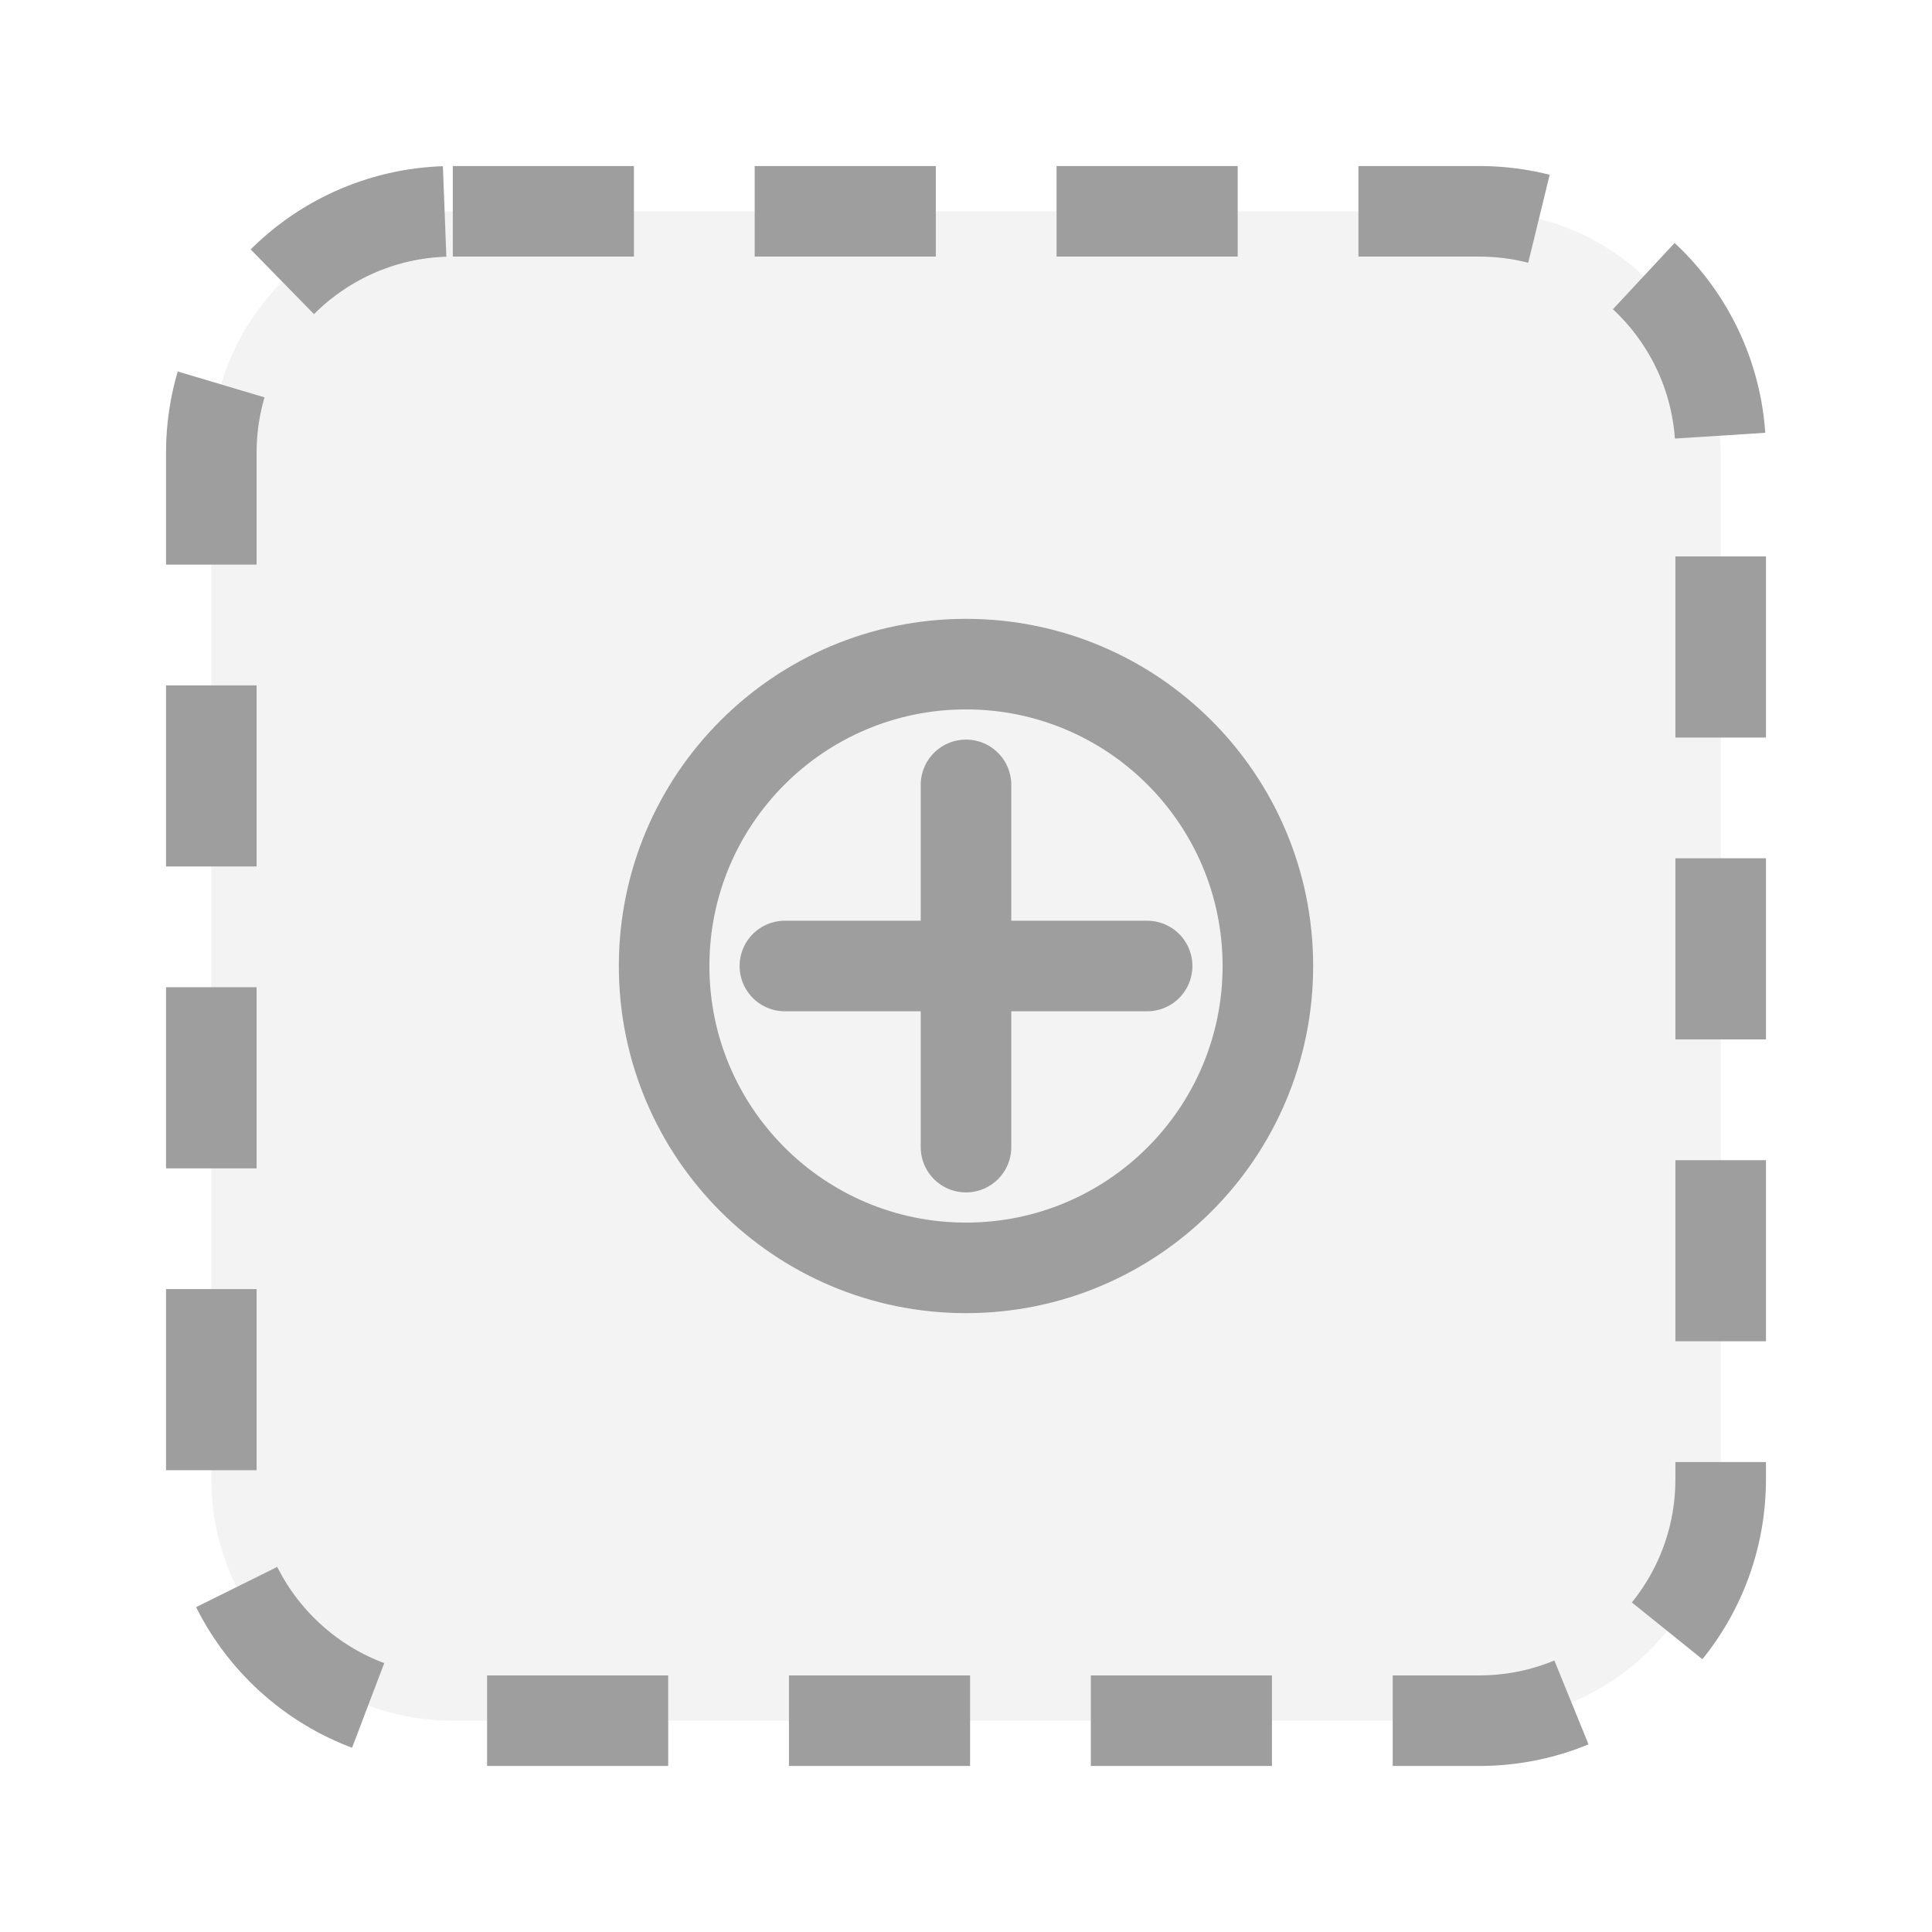
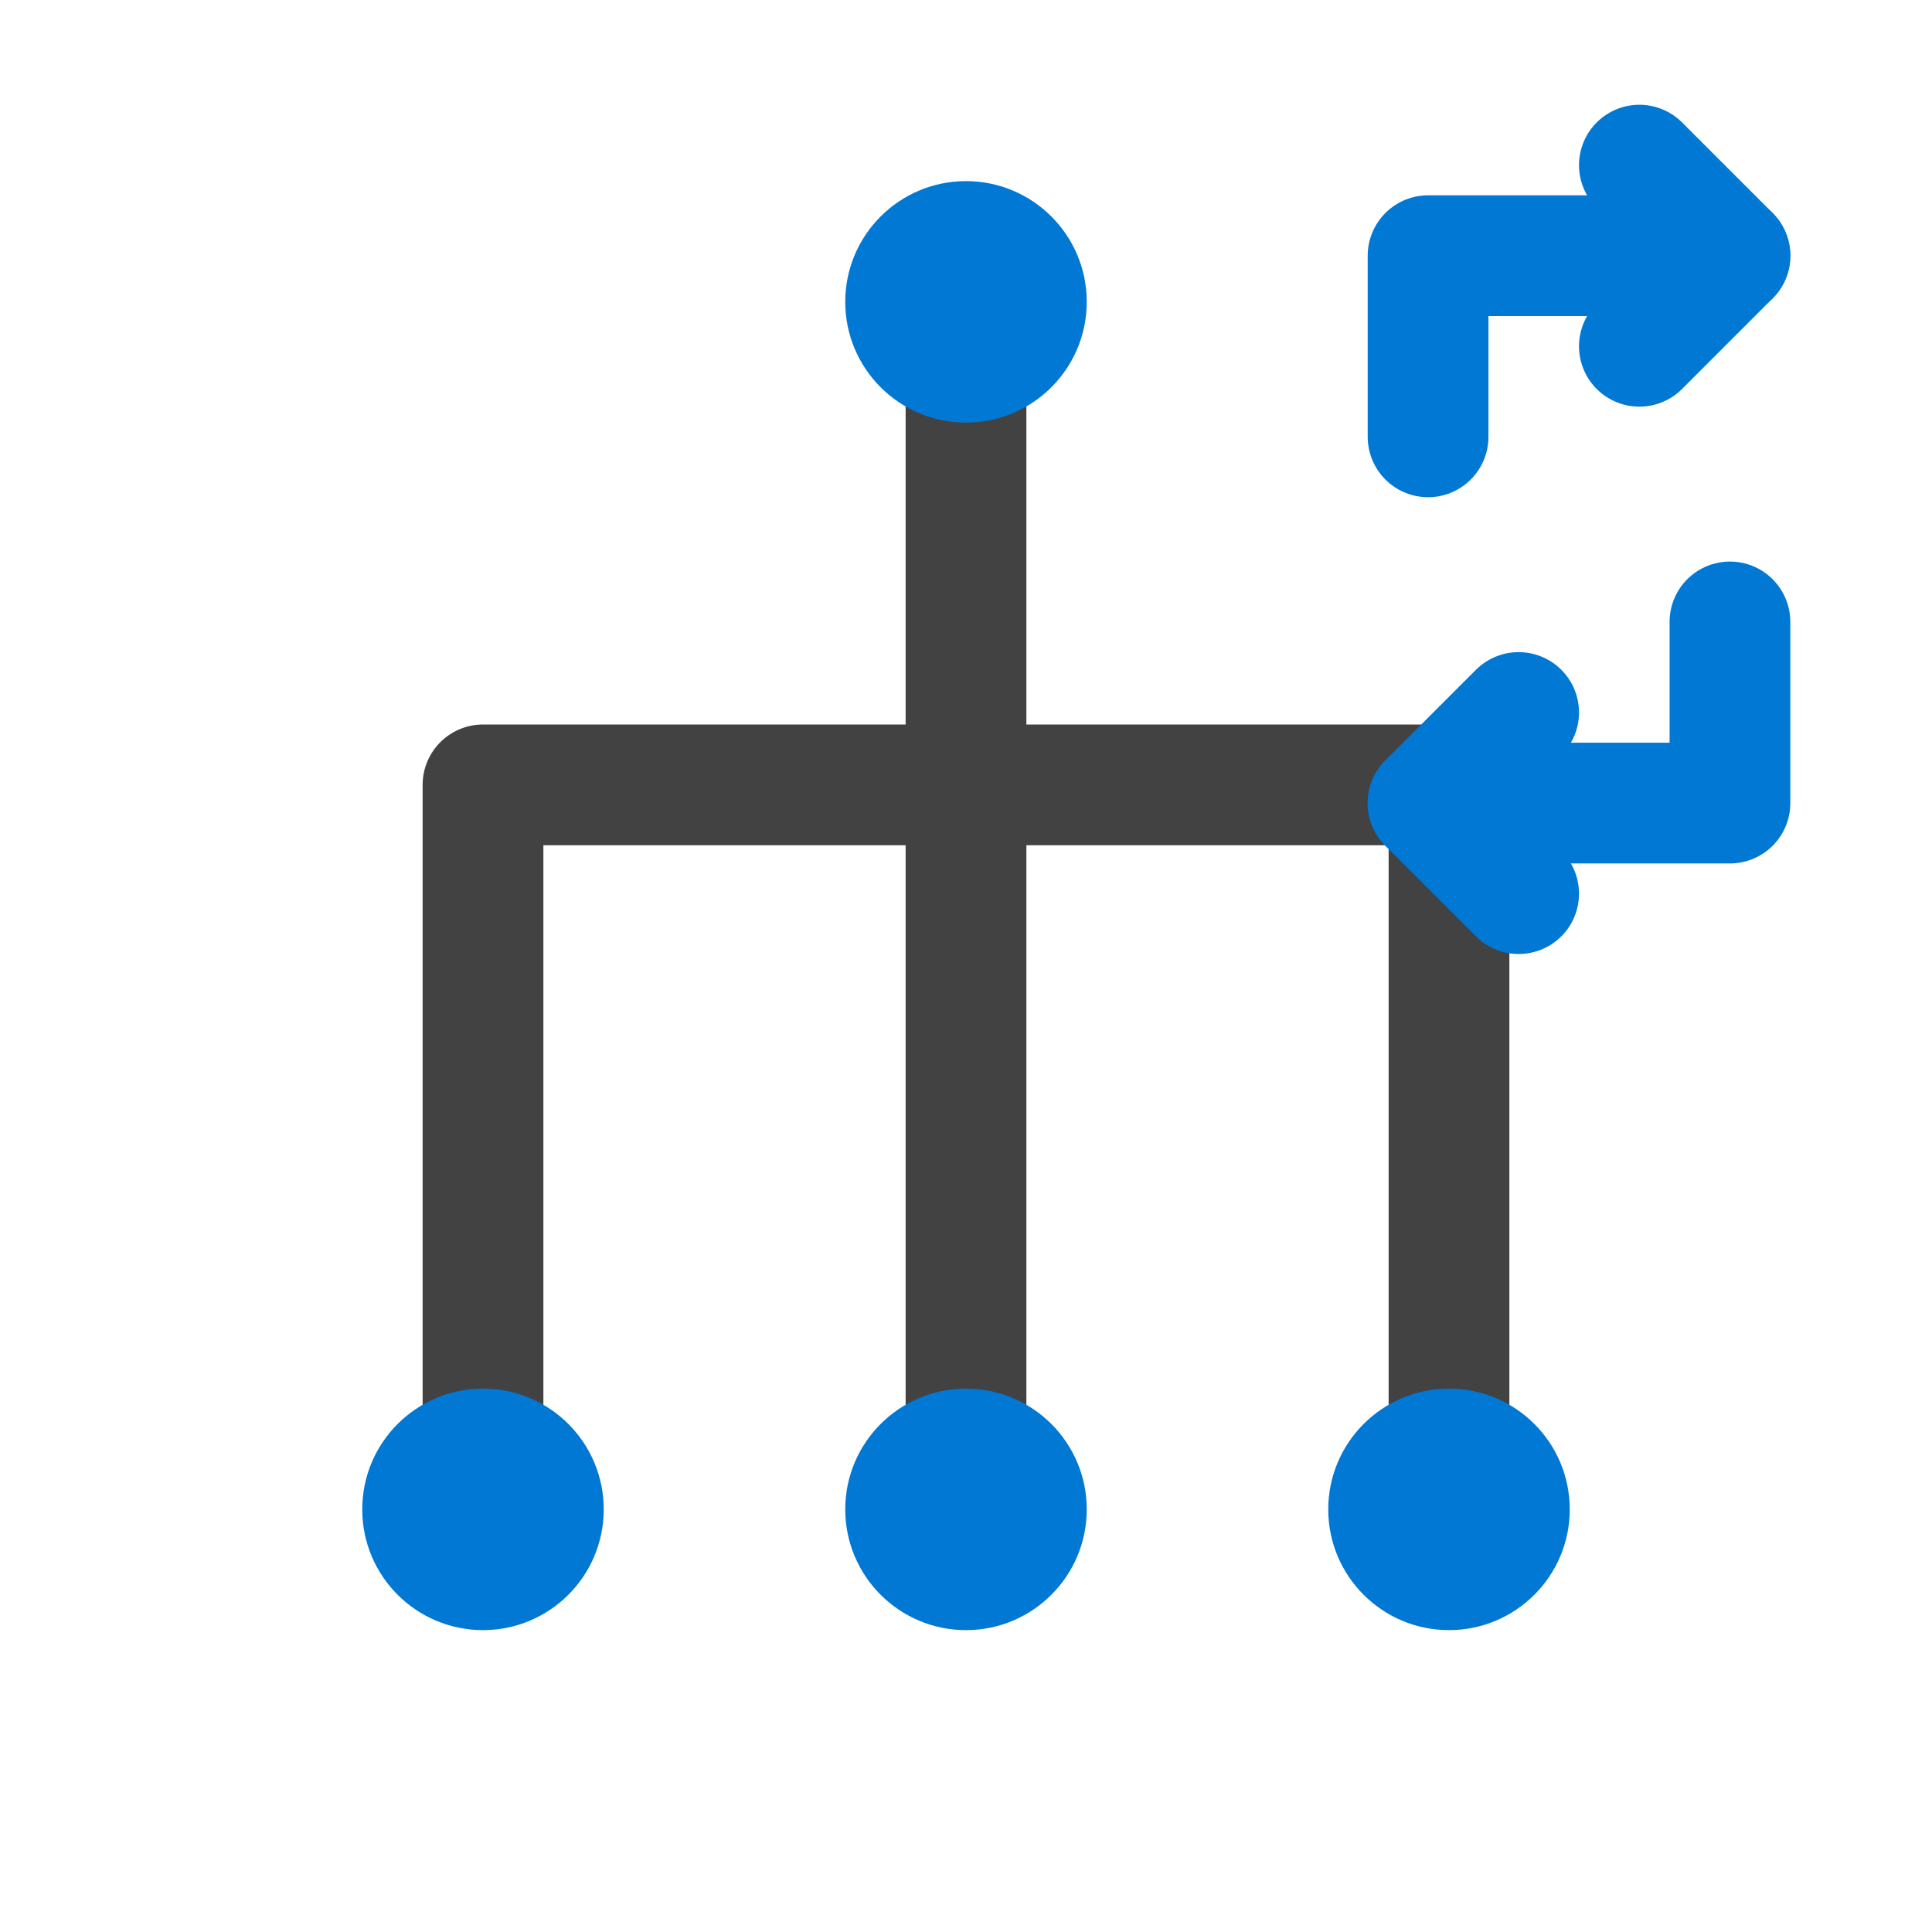
- <svg xmlns="http://www.w3.org/2000/svg" width="32" height="32" viewBox="0 0 32 32">
-   <g id="sql-execution-plan-IndexUpdate-placeholder">
-     <rect x="3.5" y="3.5" width="25" height="25" rx="4" ry="4" fill="#F3F3F3" stroke="#9E9E9E" stroke-width="1.5" stroke-dasharray="3 2" />
-     <circle cx="16" cy="16" r="5" fill="none" stroke="#9E9E9E" stroke-width="1.5" />
-     <path d="M 13 16 L 19 16 M 16 13 L 16 19" stroke="#9E9E9E" stroke-width="1.5" stroke-linecap="round" />
+ <svg xmlns="http://www.w3.org/2000/svg" width="32" height="32" viewBox="0 0 32 32" version="1.1" id="svg26">
+   <defs id="defs30" />
+   <g id="sql-execution-plan-btree-scan-icon">
+     <g stroke="#424242" stroke-width="2" fill="none" stroke-linejoin="round" id="g8">
+       <path d="M 16 5 L 16 25" id="path2" />
+       <path d="M 16 13 L 8 13 L 8 25" id="path4" />
+       <path d="M 16 13 L 24 13 L 24 25" id="path6" />
+     </g>
+     <g fill="#0078D4" id="g18">
+       <circle cx="16" cy="5" r="2" id="circle10" />
+       <circle cx="8" cy="25" r="2" id="circle12" />
+       <circle cx="16" cy="25" r="2" id="circle14" />
+       <circle cx="24" cy="25" r="2" id="circle16" />
+     </g>
+     <g fill="none" stroke="#0078D4" stroke-width="2" stroke-linecap="round" stroke-linejoin="round" id="g13" transform="translate(11.65336,-6.231743)">
+       <path d="m 12,13.467 v -3 h 5" id="path5" />
+       <path d="m 17,10.467 -1.5,1.5 m 1.5,-1.5 -1.5,-1.5" id="path7" />
+       <path d="m 17,16.533 v 3 h -5" id="path9" />
+       <path d="m 12,19.533 1.5,-1.5 m -1.5,1.5 1.5,1.5" id="path11" />
+     </g>
  </g>
</svg>
